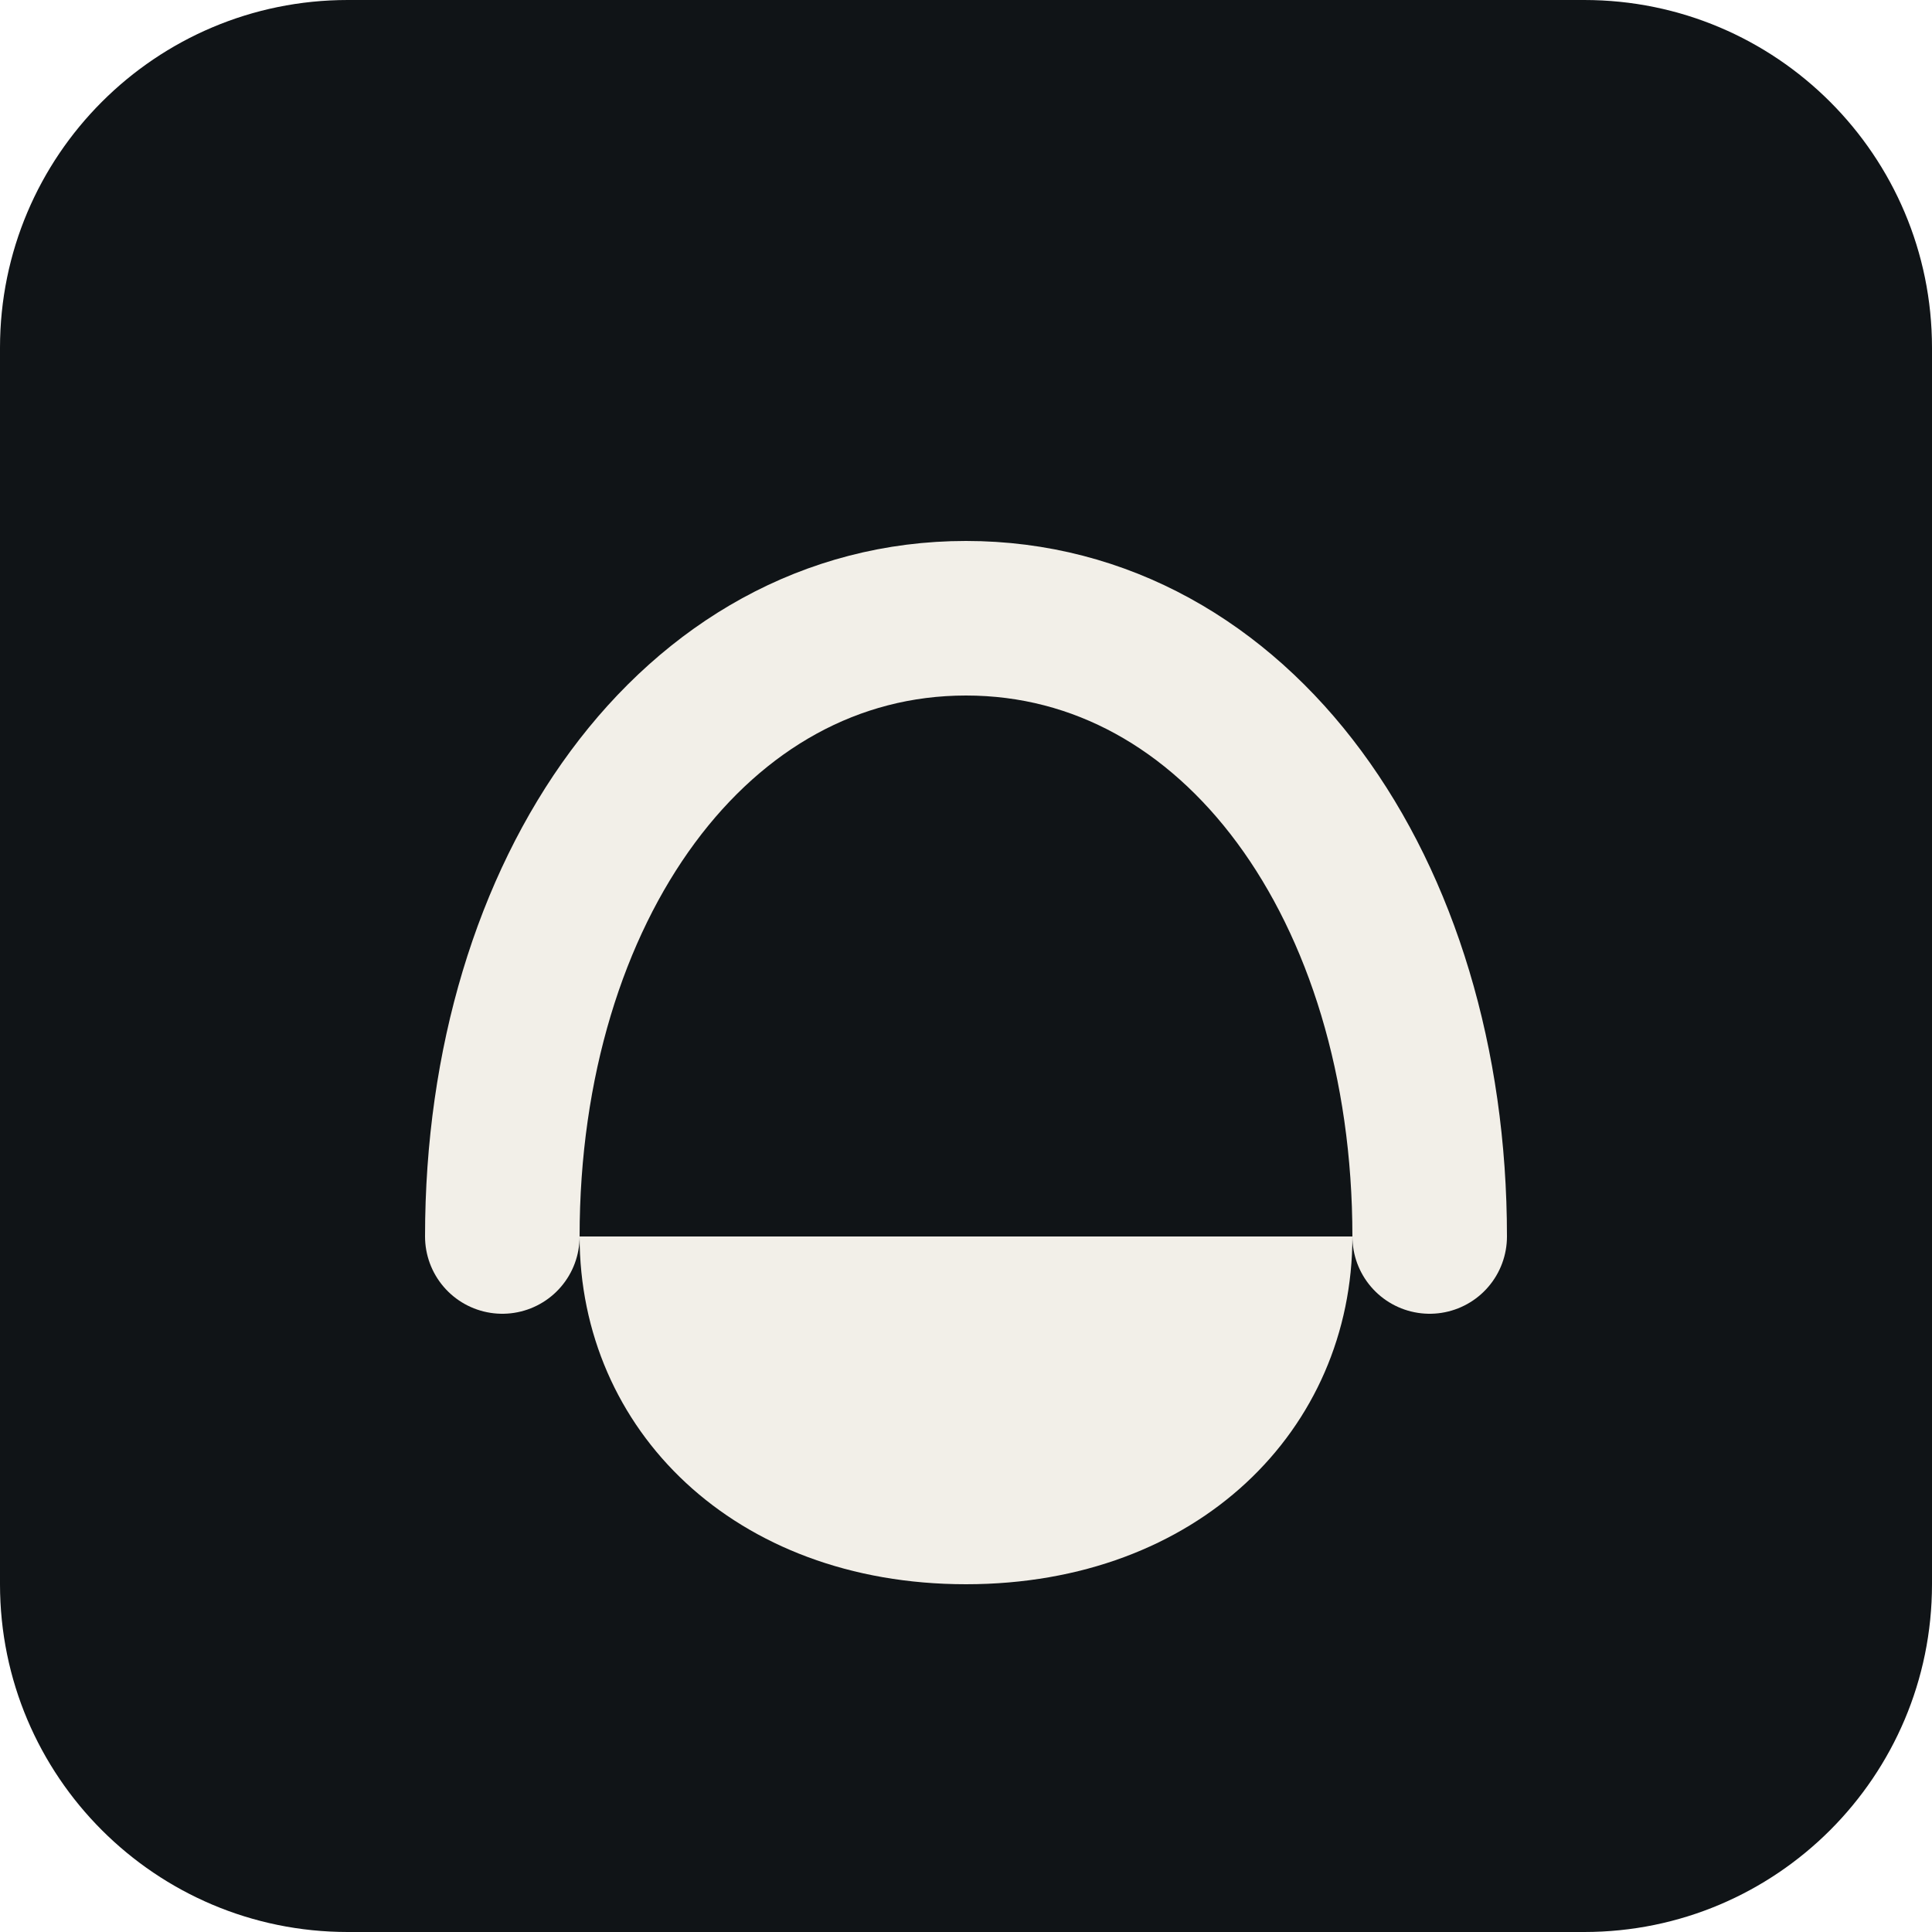
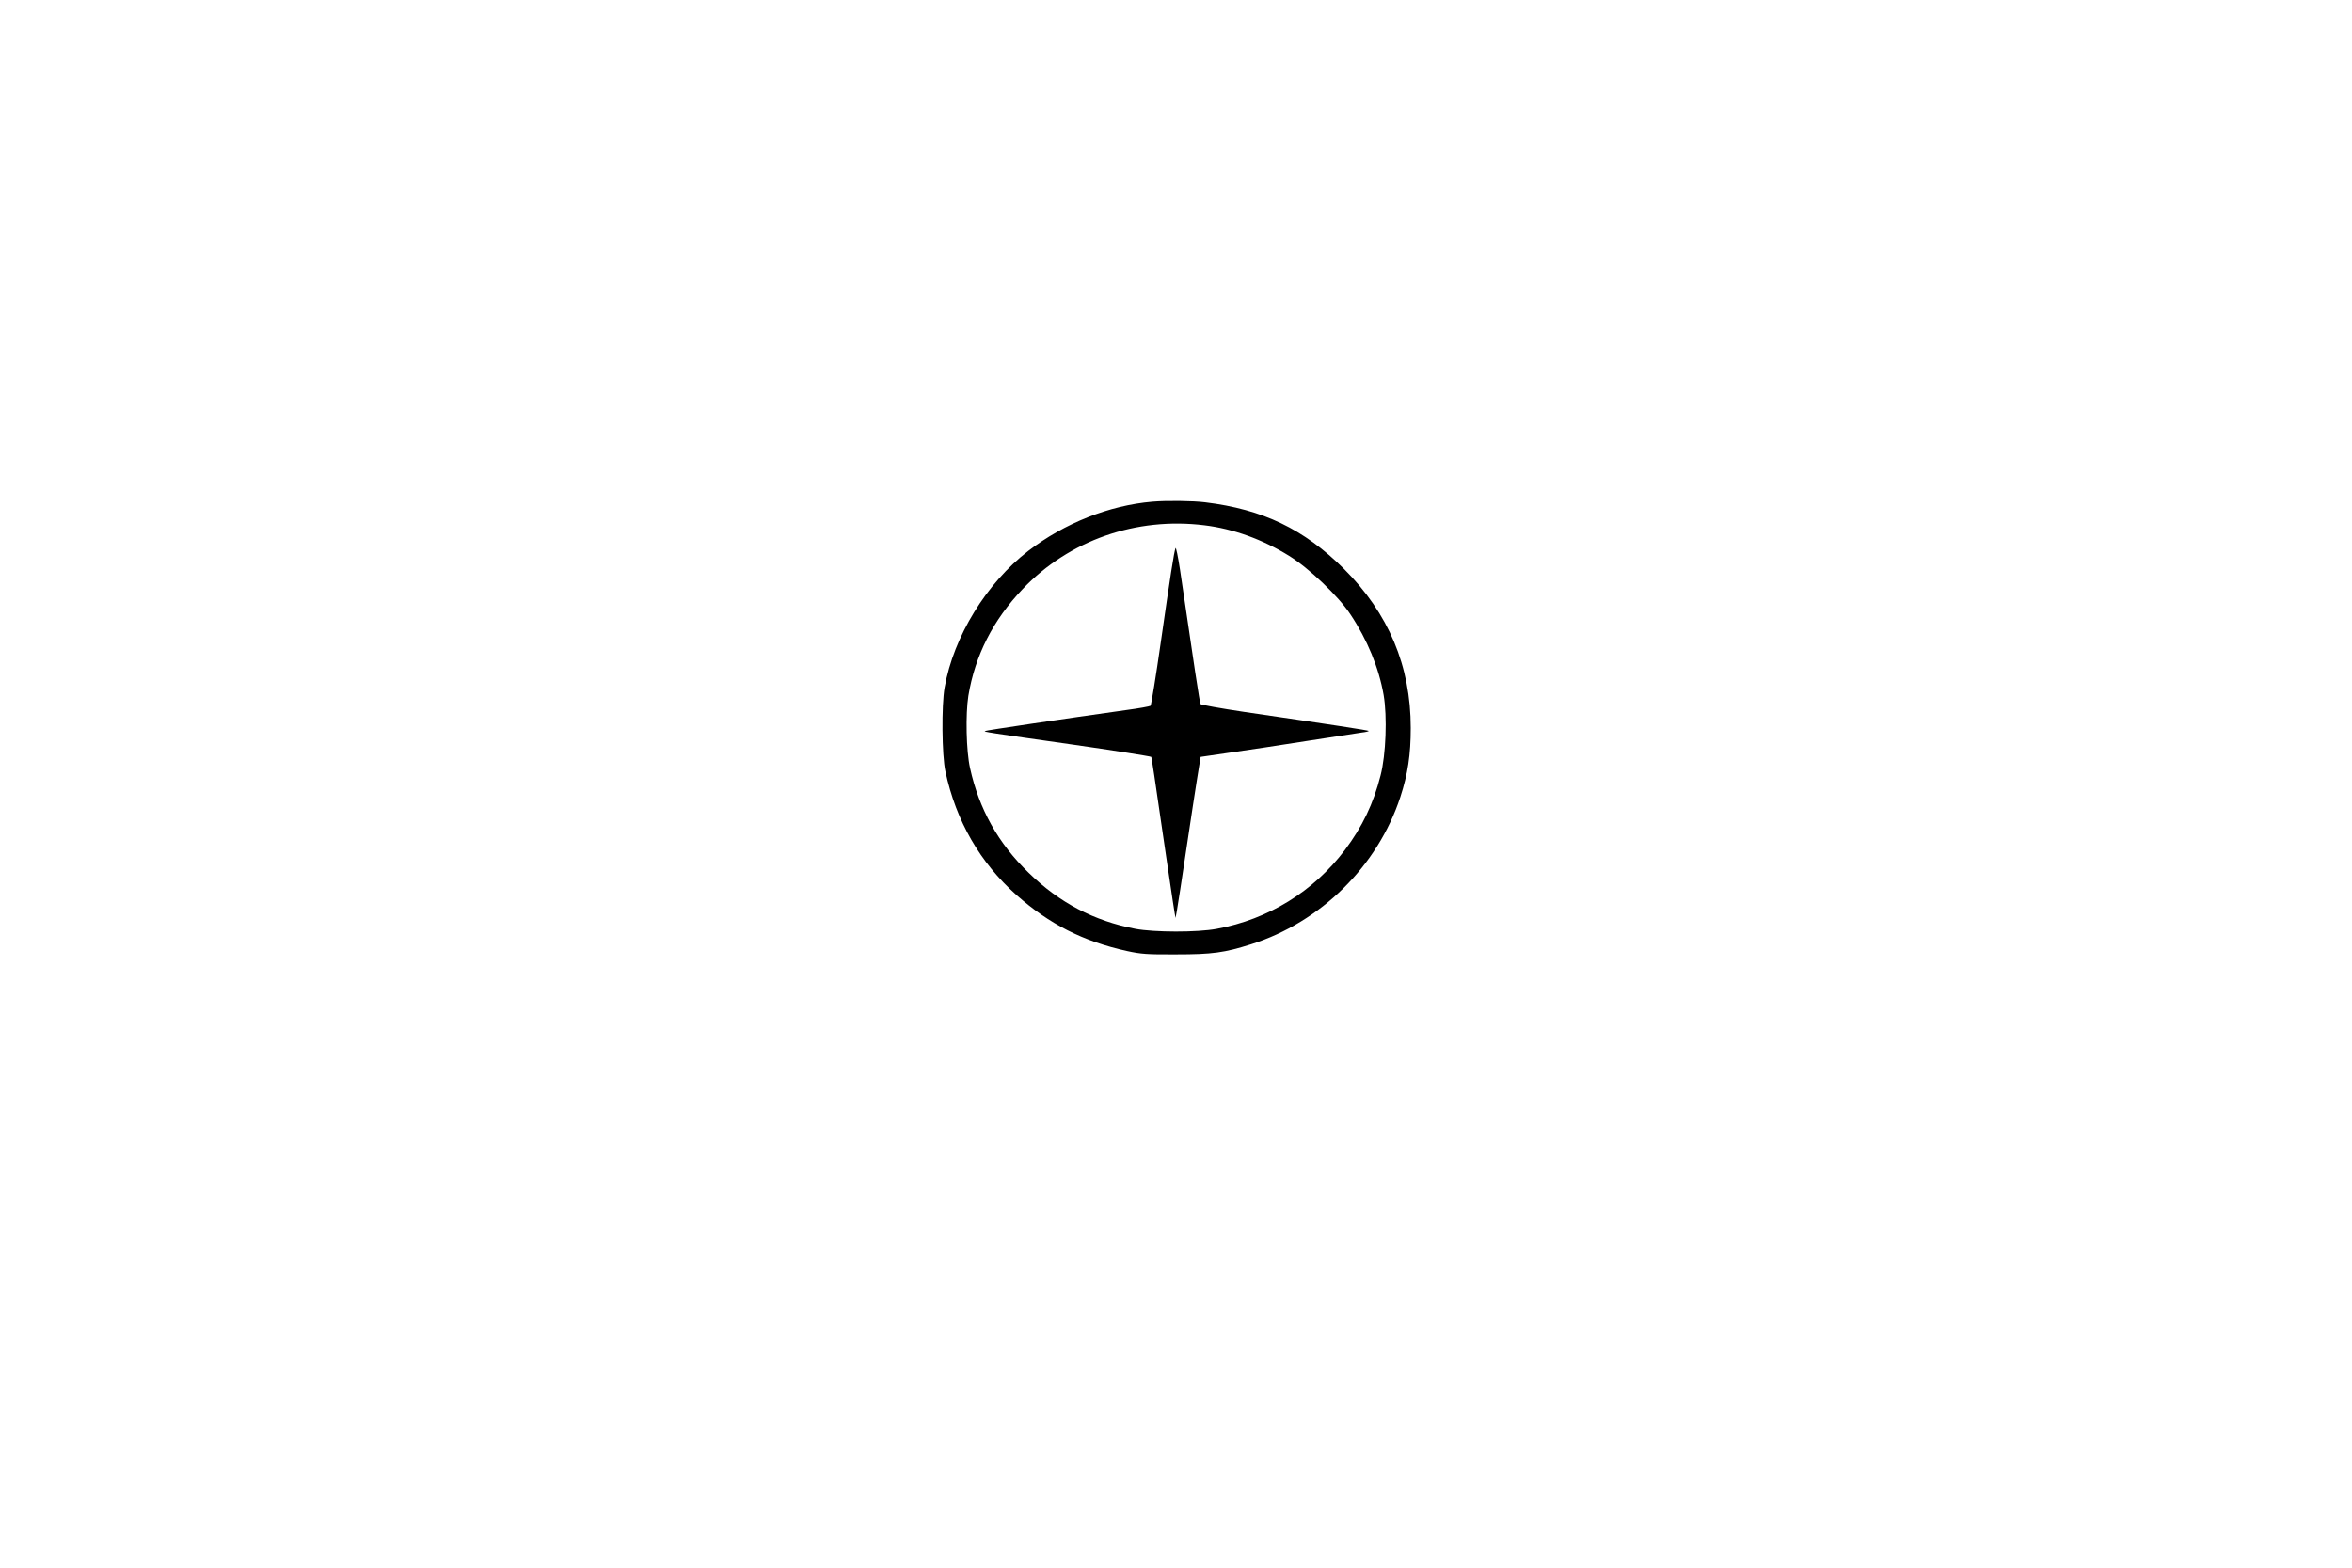
- <svg xmlns="http://www.w3.org/2000/svg" viewBox="0 0 100 100" role="img" aria-label="Porcelaine">
-   <rect width="100" height="100" rx="18" fill="#101417" />
-   <path d="M26 64c0-18 10-32 24-32s24 14 24 32" fill="none" stroke="#f2efe8" stroke-width="8" stroke-linecap="round" />
-   <path d="M30 64h40c0 10-8 18-20 18s-20-8-20-18Z" fill="#f2efe8" />
+ <svg xmlns="http://www.w3.org/2000/svg" version="1.0" width="1536pt" height="1024pt" viewBox="0 0 1536 1024" preserveAspectRatio="xMidYMid meet">
+   <g transform="translate(0,1024) scale(0.1,-0.1)" fill="#000000" stroke="none">
+     <path d="M7525 6963 c-281 -24 -573 -140 -809 -321 -273 -210 -488 -559 -547 -892 -21 -117 -18 -444 5 -549 70 -324 225 -594 464 -807 214 -190 436 -303 722 -366 92 -20 132 -23 320 -22 237 0 316 11 490 66 457 145 827 511 975 962 49 150 68 276 68 451 0 405 -145 749 -437 1040 -261 259 -528 388 -906 434 -79 10 -252 12 -345 4z m340 -154 c189 -23 380 -92 554 -200 128 -79 322 -263 400 -382 110 -165 186 -349 217 -527 24 -141 15 -390 -20 -525 -47 -185 -119 -335 -233 -487 -205 -271 -500 -453 -837 -515 -127 -24 -409 -23 -531 0 -271 52 -496 170 -697 366 -199 192 -324 416 -383 684 -25 112 -30 351 -11 472 44 264 161 495 356 699 303 317 739 470 1185 415z" />
+     <path d="M7677 6660 c-10 -25 -35 -188 -96 -613 -32 -225 -63 -412 -67 -417 -5 -4 -76 -17 -159 -28 -406 -57 -920 -133 -923 -137 -6 -6 7 -8 583 -90 232 -33 499 -75 503 -79 3 -4 17 -96 98 -653 32 -221 60 -401 61 -399 3 3 41 247 113 731 17 110 35 227 41 261 l10 60 192 28 c106 15 332 49 502 76 171 26 332 51 358 55 27 3 47 8 45 11 -5 4 -224 38 -813 124 -154 23 -282 46 -285 51 -5 8 -42 250 -134 879 -13 85 -26 148 -29 140z" />
+   </g>
</svg>
